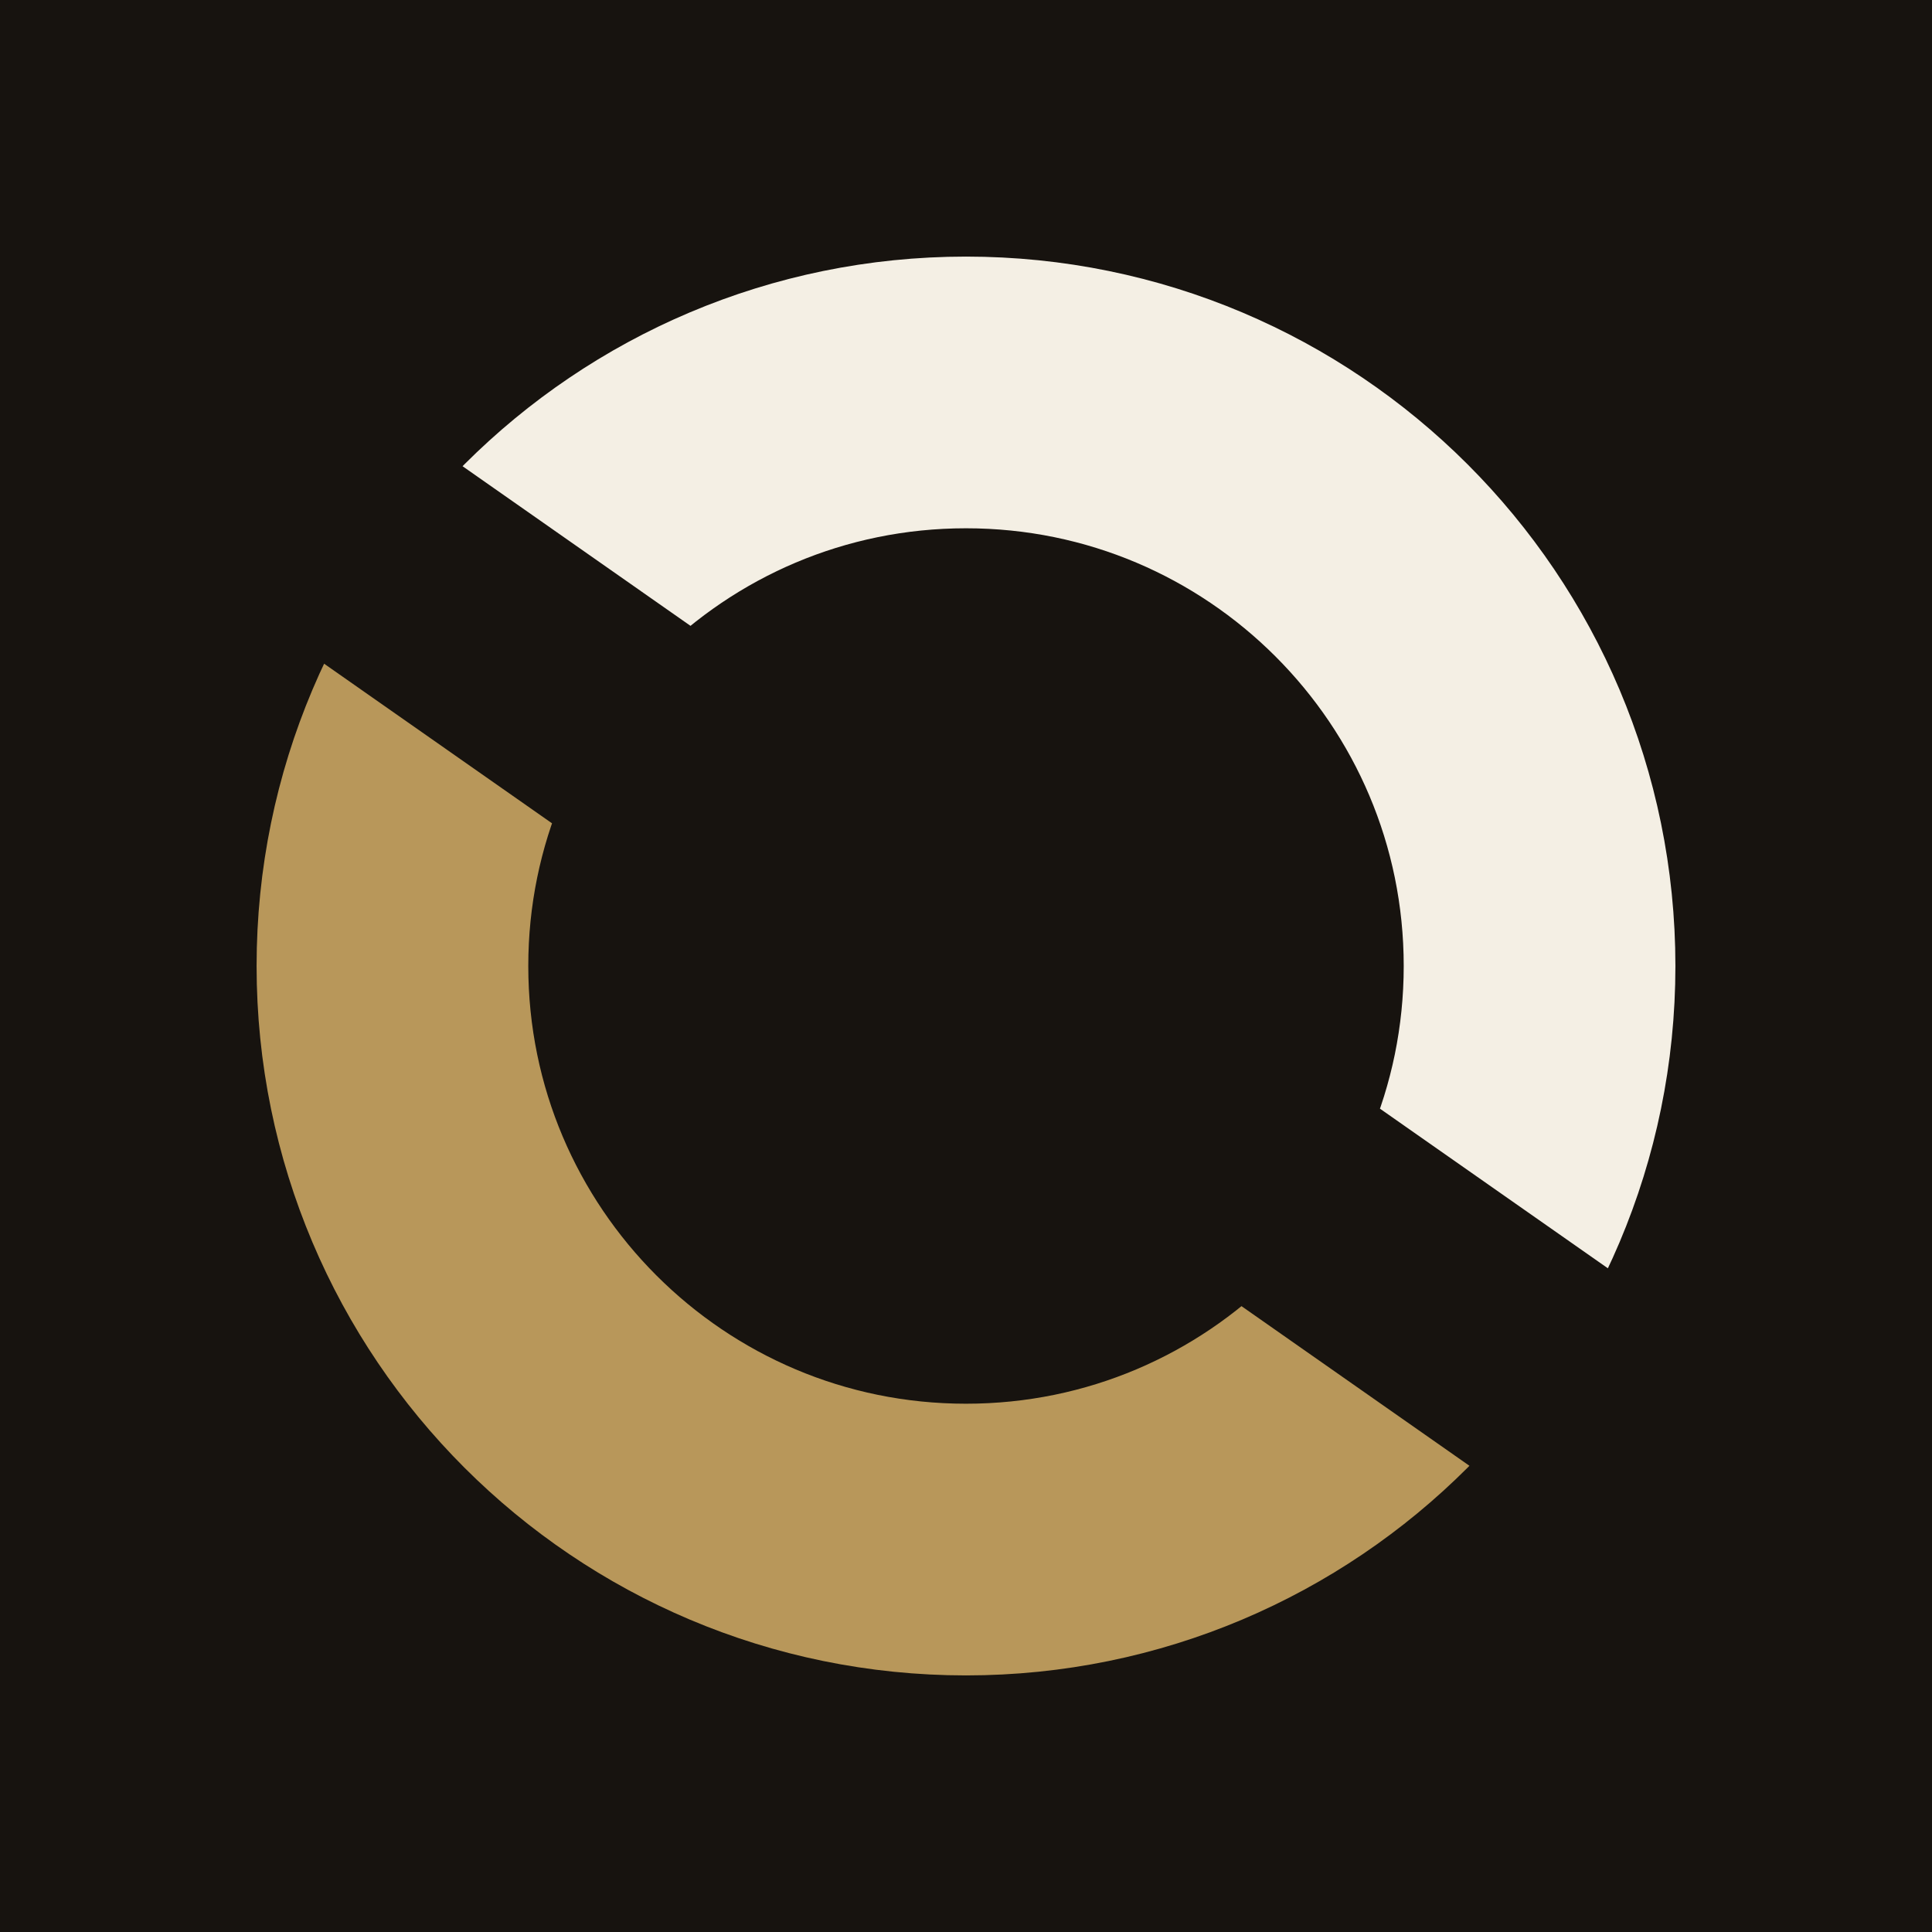
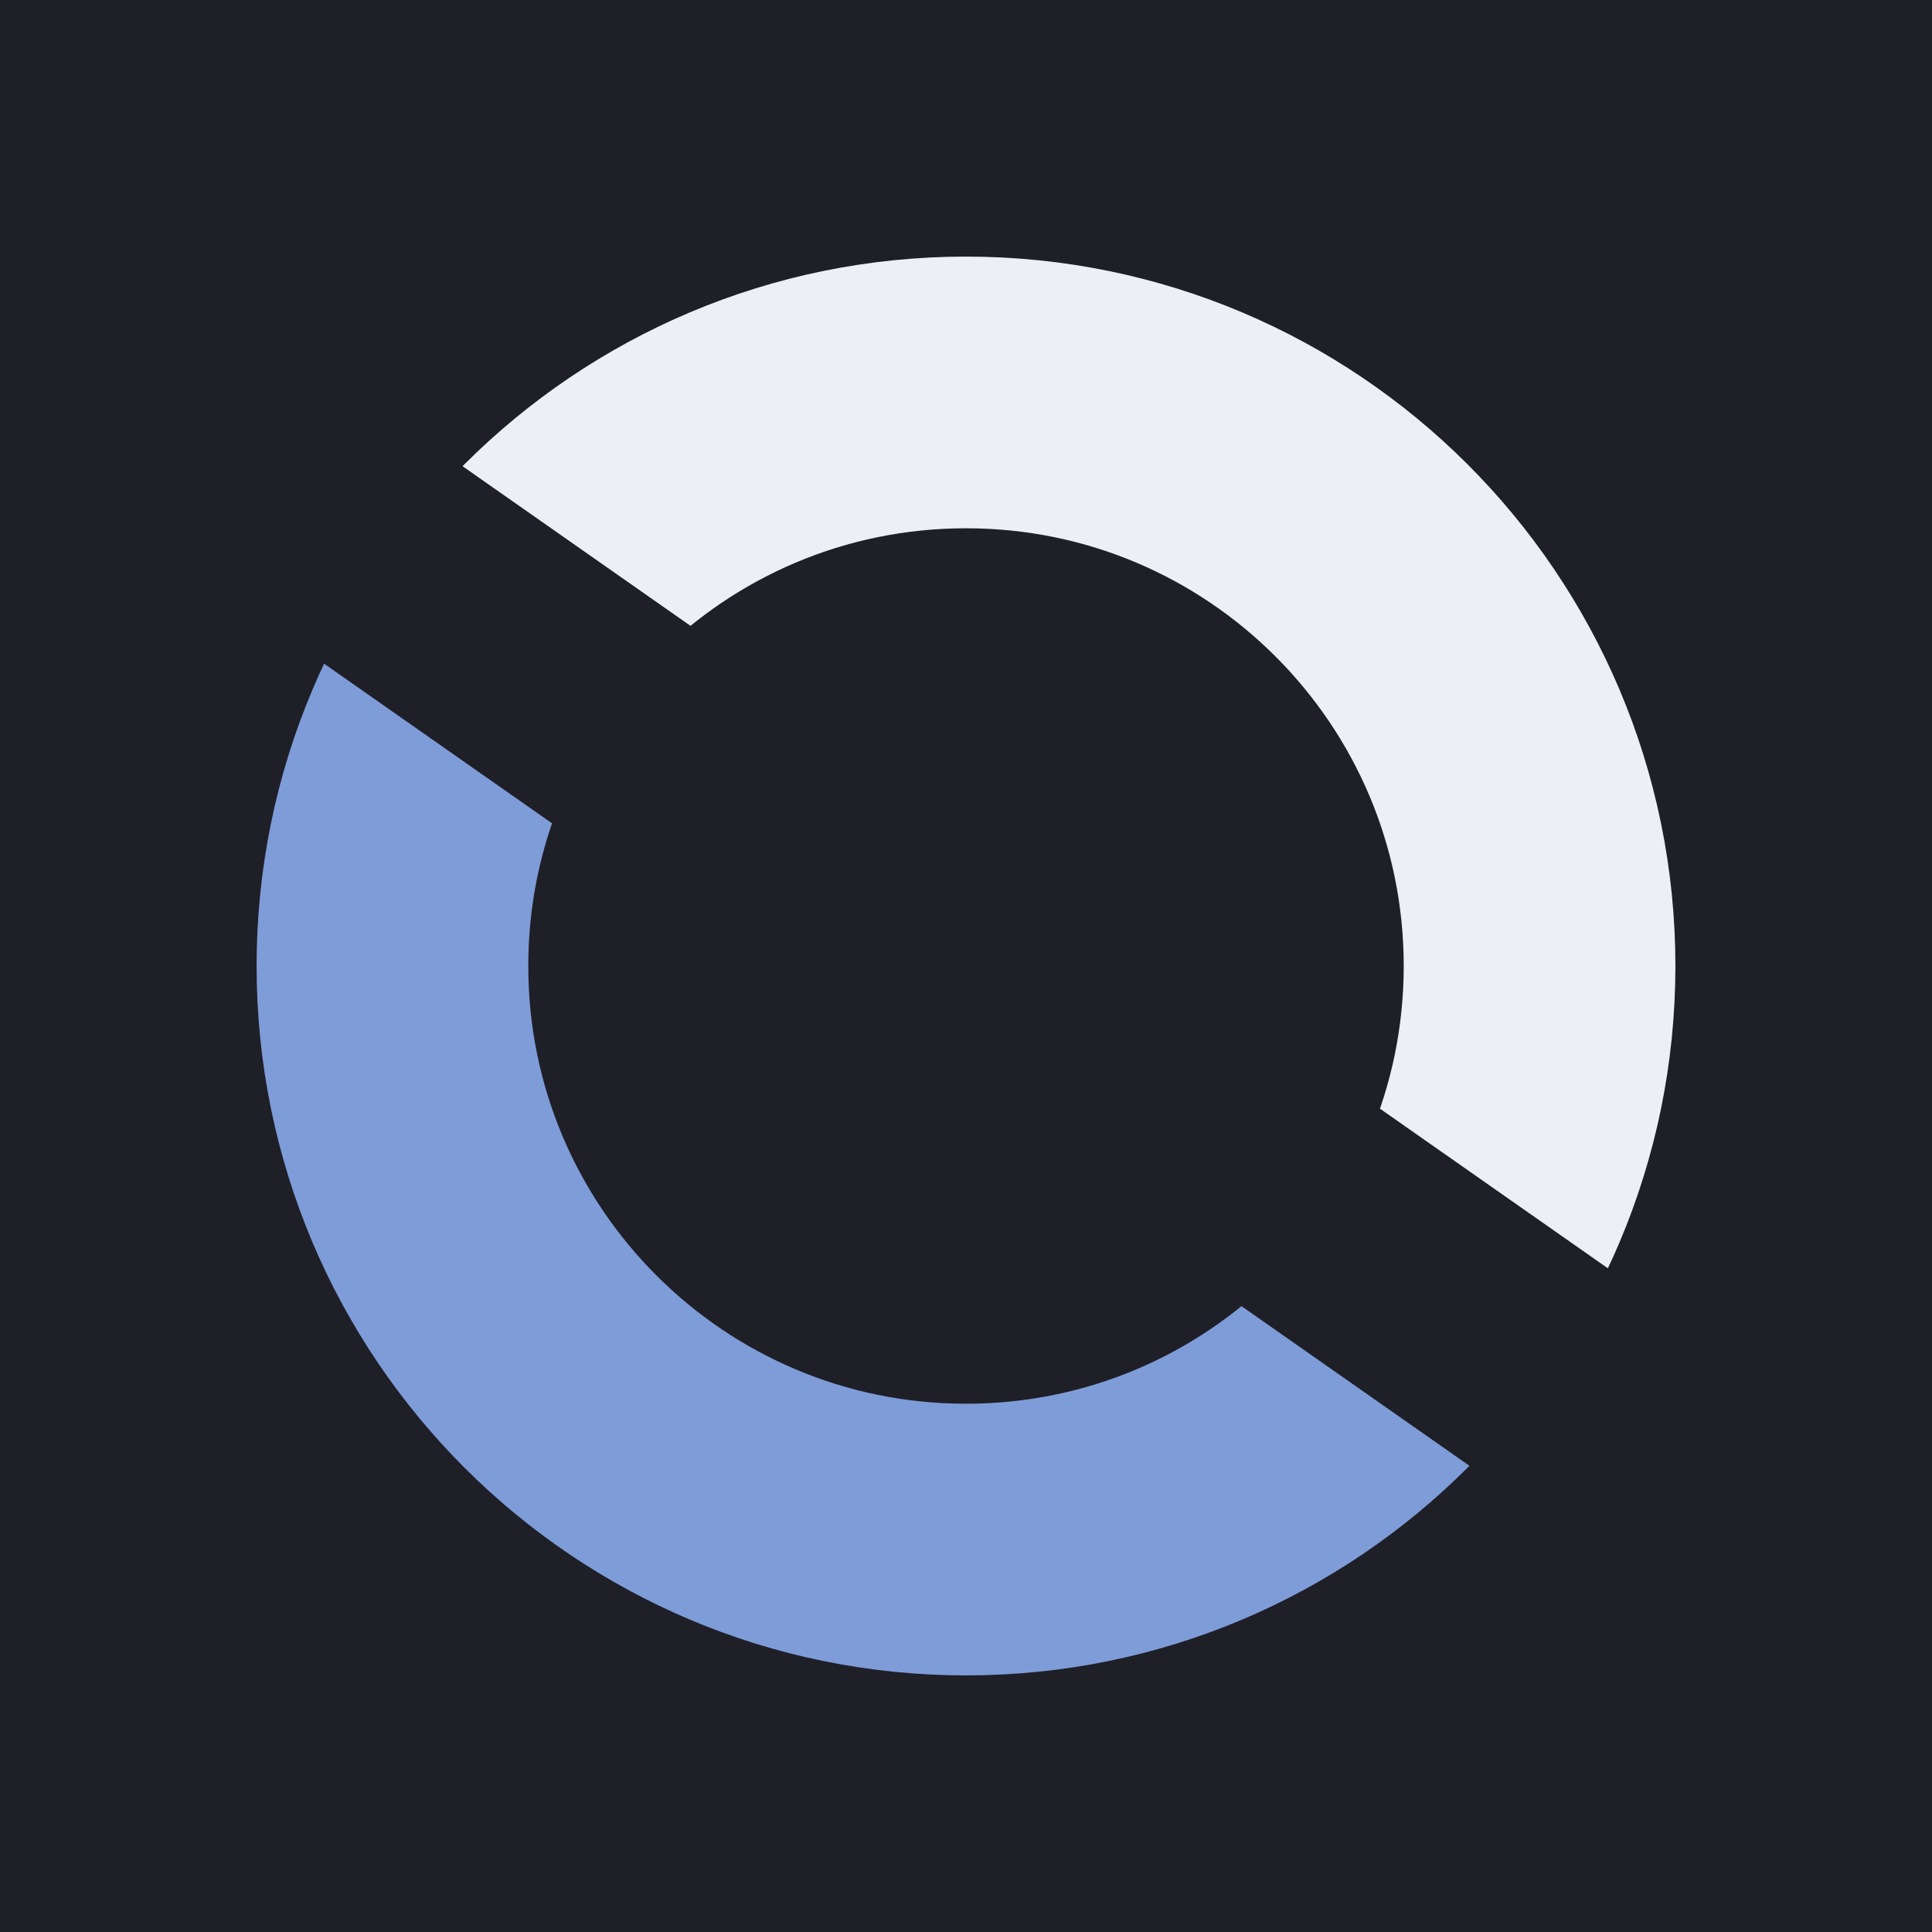
<svg xmlns="http://www.w3.org/2000/svg" viewBox="0 0 256 256" role="img" aria-labelledby="title">
-   <rect width="256" height="256" fill="#17130F" />
+   <rect width="256" height="256" fill="#1F1F28" />
  <defs>
    <clipPath id="f-above">
      <polygon points="-108.6,-57.2 382.9,287 545.8,54.3 54.3,-289.8" />
    </clipPath>
    <clipPath id="f-below">
      <polygon points="-126.9,-31 364.6,313.2 201.7,545.8 -289.8,201.7" />
    </clipPath>
  </defs>
  <g fill="none" stroke-width="36">
-     <g clip-path="url(#f-above)" stroke="#F4EFE4">
+     <g clip-path="url(#f-above)" stroke="#ECEFF4">
      <circle cx="128" cy="128" r="76" />
    </g>
-     <g clip-path="url(#f-below)" stroke="#B8975A">
+     <g clip-path="url(#f-below)" stroke="#7E9CD8">
      <circle cx="128" cy="128" r="76" />
    </g>
  </g>
</svg>
